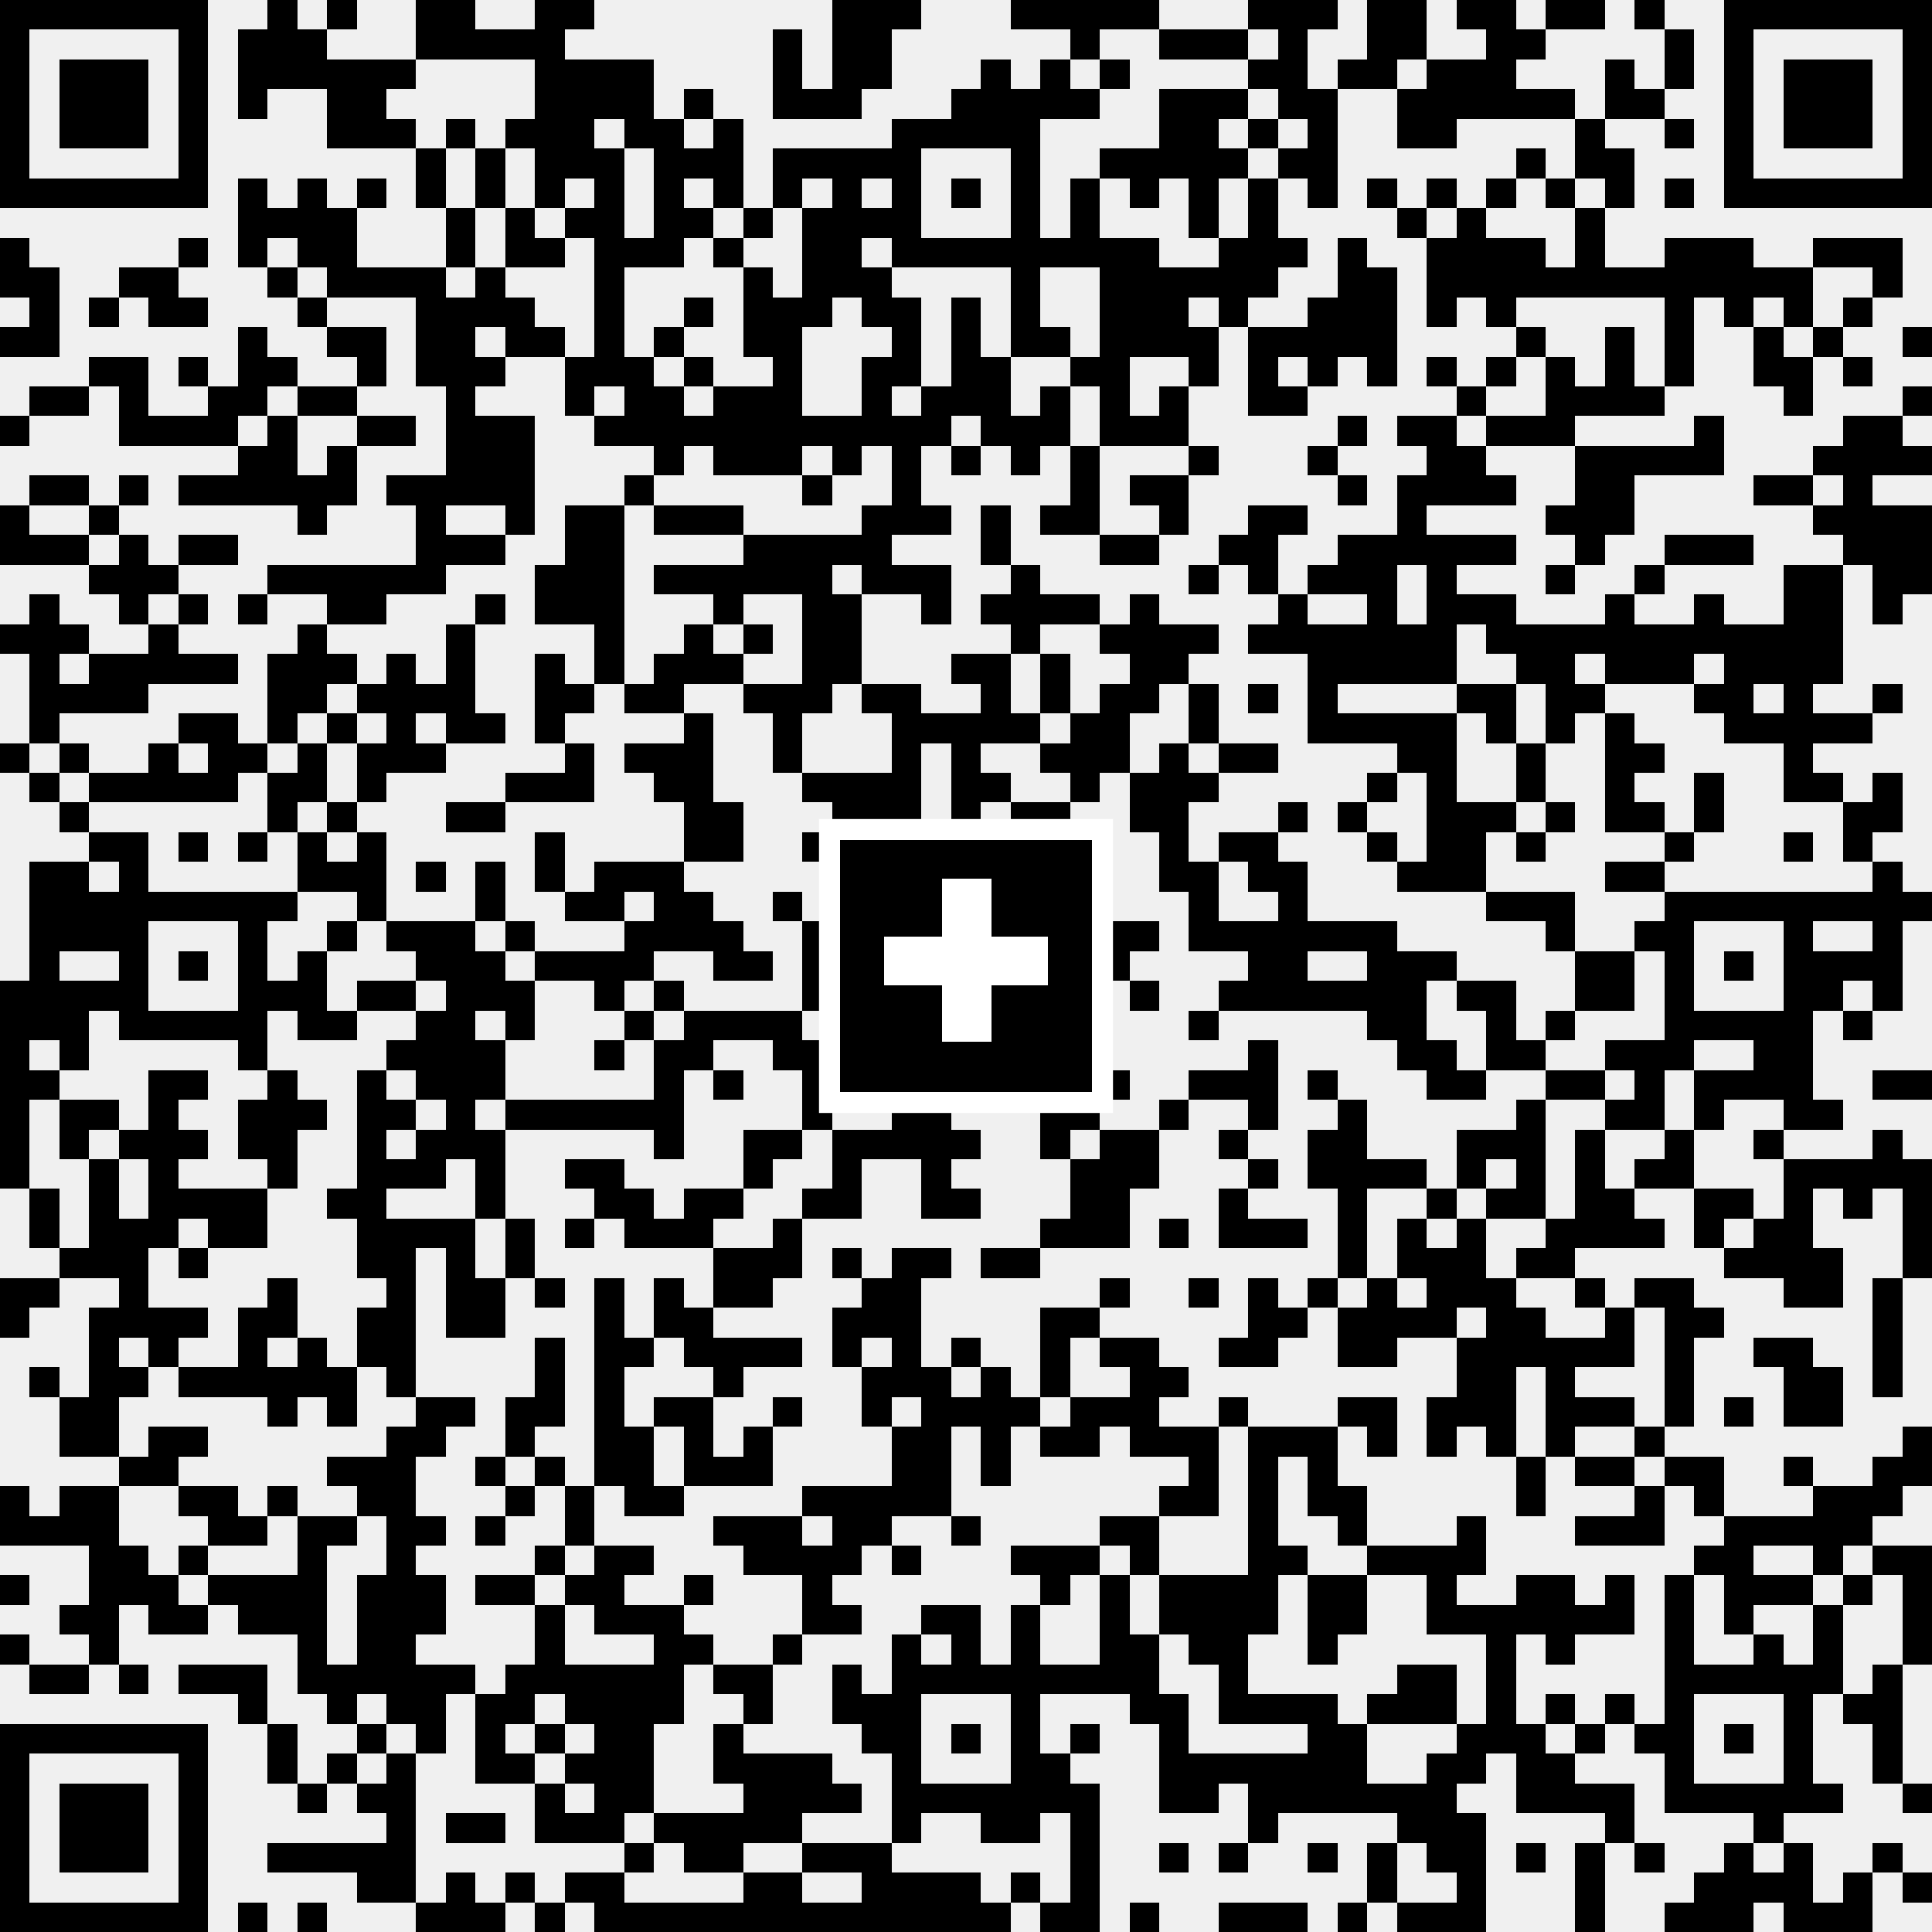
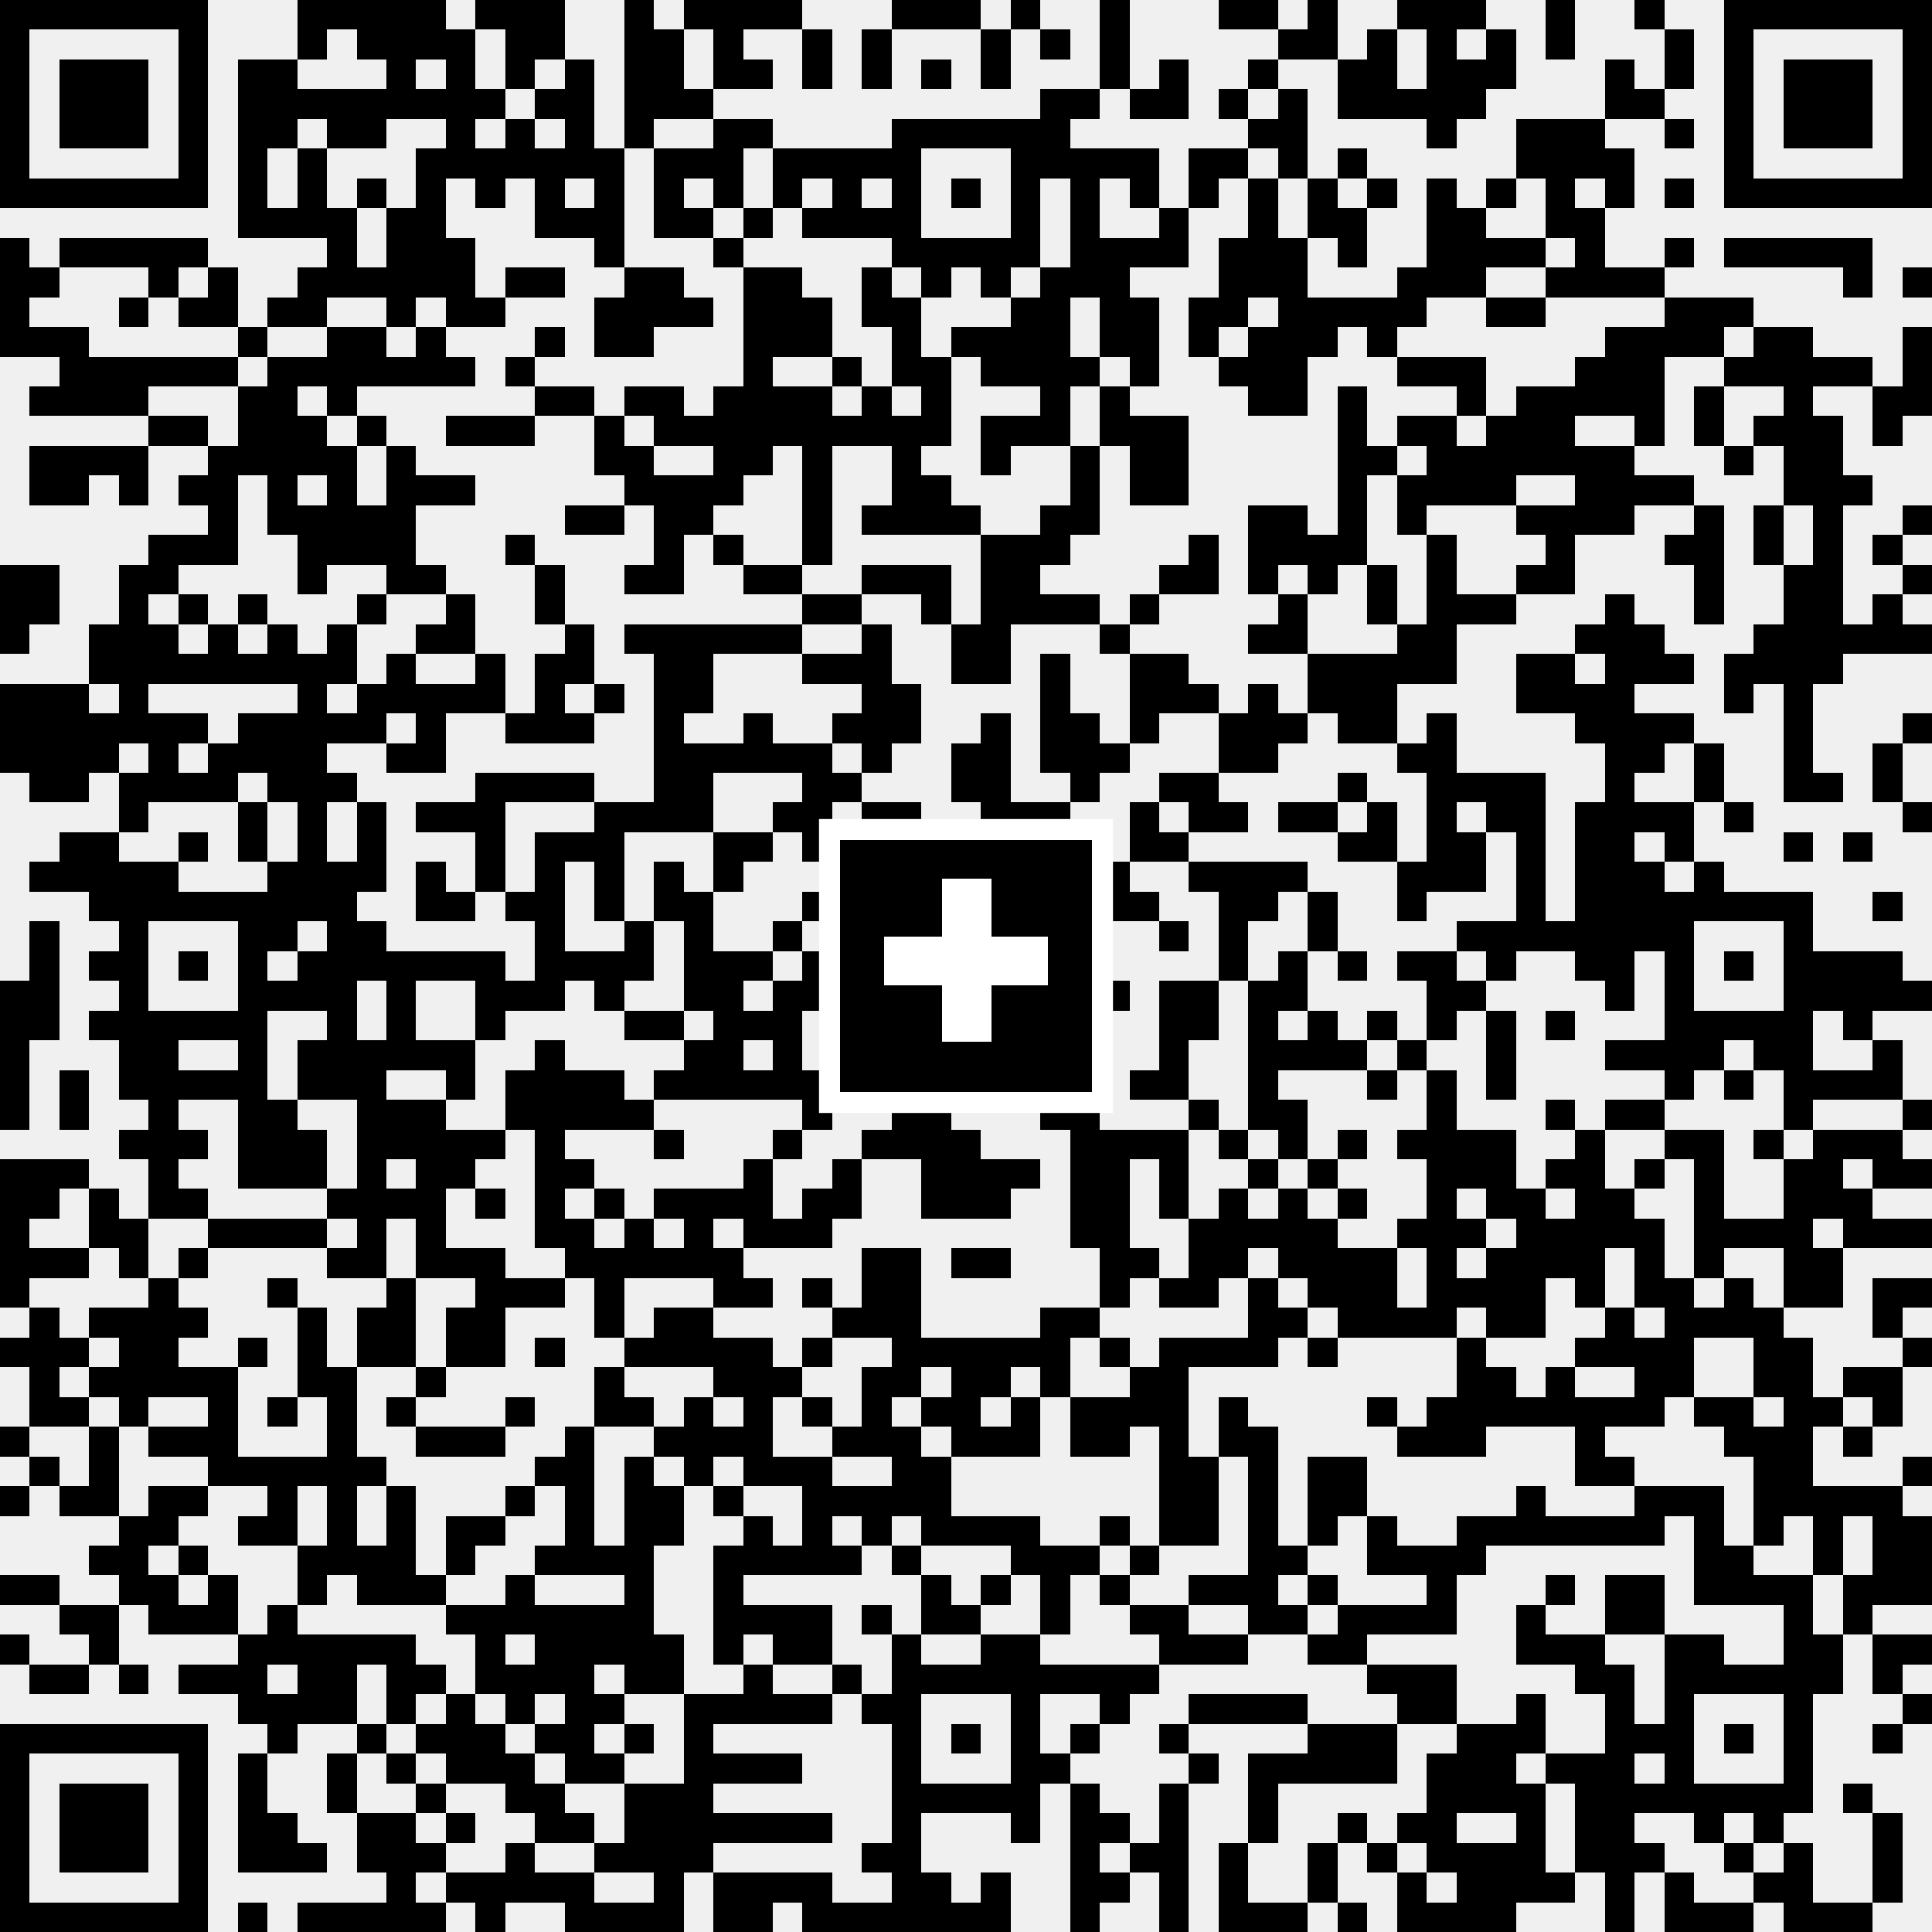
<svg xmlns="http://www.w3.org/2000/svg" version="1.1" viewBox="0 0 650 650" shape-rendering="crispEdges">
  <g>
-     <path d="M0 0h7v7h-7zM9 0h1v1h1v-1h1v1h-1v1h3v-2h2v1h2v-1h2v1h-1v1h3v2h1v-1h1v1h-1v1h1v-1h1v3h-1v-1h-1v1h1v1h-1v1h-2v3h1v-1h1v-1h1v1h-1v1h-1v1h1v-1h1v1h-1v1h1v-1h2v-1h-1v-3h-1v-1h1v-1h1v-2h4v-1h2v-1h1v-1h1v1h1v-1h1v-1h-2v-1h5v1h-2v1h-1v1h1v-1h1v1h-1v1h-2v4h1v-2h1v-1h2v-2h3v-1h-3v-1h3v-1h3v1h-1v2h1v-1h1v-2h2v2h-1v1h-2v4h-1v-1h-1v-1h-1v-1h-1v1h1v1h-1v2h-1v-2h-1v1h-1v-1h-1v2h2v1h2v-1h1v-2h1v2h1v1h-1v1h-1v1h-1v-1h-1v1h1v2h-1v-1h-2v2h1v-1h1v2h-3v-2h-1v-1h-2v-3h-4v-1h-1v1h1v1h1v3h-1v1h1v-1h1v-3h1v2h1v2h1v-1h1v2h-1v1h-1v-1h-1v-1h-1v1h-1v2h1v1h-2v1h2v2h-1v-1h-2v-1h-1v1h1v3h-1v1h-1v2h-1v-2h-1v-1h-2v1h-2v-1h-1v-2h-2v-2h1v-2h2v-1h1v-1h-2v-1h-1v-2h-2v-1h-1v1h1v1h-1v1h2v4h-1v-1h-2v1h2v1h-2v1h-2v1h-2v-1h-2v-1h5v-2h-1v-1h2v-3h-1v-3h-3v-1h-1v-1h-1v1h-1v-3h1v1h1v-1h1v1h1v-1h1v1h-1v2h3v-2h-1v-2h-3v-2h-2v1h-1v-3h1zM28 0h3v1h-1v2h-1v1h-3v-3h1v2h1zM49 0h2v1h1v-1h2v1h-2v1h-1v1h2v1h-4v1h-2v-2h1v-1h2v-1h-1zM55 0h1v1h-1zM58 0h7v7h-7zM1 1v5h5v-5zM42 1v1h1v-1zM56 1h1v2h-1zM59 1v5h5v-5zM2 2h3v3h-3zM14 2v1h-1v1h1v1h1v-1h1v1h-1v2h1v-2h1v-1h1v-2zM54 2h1v1h1v1h-2zM60 2h3v3h-3zM42 3v1h1v-1zM20 4v1h1v-1zM43 4v1h1v-1zM53 4h1v1h1v2h-1v-1h-1zM56 4h1v1h-1zM17 5v2h-1v2h-1v1h1v-1h1v-2h1v-2zM21 5v3h1v-3zM31 5v3h3v-3zM51 5h1v1h-1zM19 6v1h-1v1h1v-1h1v-1zM27 6v1h-1v1h-1v1h1v1h1v-3h1v-1zM29 6v1h1v-1zM32 6h1v1h-1zM46 6h1v1h-1zM48 6h1v1h-1zM50 6h1v1h-1zM52 6h1v1h-1zM56 6h1v1h-1zM47 7h1v1h-1zM49 7h1v1h2v1h1v-2h1v2h2v-1h3v1h2v-1h3v2h-1v-1h-2v2h-1v-1h-1v1h-1v-1h-1v3h-1v-3h-5v1h-1v-1h-1v1h-1v-3h1zM0 8h1v1h1v3h-2v-1h1v-1h-1zM6 8h1v1h-1zM19 8v1h-2v1h1v1h1v1h1v-4zM45 8h1v1h1v4h-1v-1h-1v1h-1v-1h-1v1h1v1h-2v-3h2v-1h1zM4 9h2v1h1v1h-2v-1h-1zM9 9h1v1h-1zM35 9v2h1v1h1v-3zM3 10h1v1h-1zM10 10h1v1h-1zM28 10v1h-1v3h2v-2h1v-1h-1v-1zM62 10h1v1h-1zM8 11h1v1h1v1h-1v1h-1v1h-4v-2h-1v-1h2v2h2v-1h-1v-1h1v1h1zM11 11h2v2h-1v-1h-1zM51 11h1v1h-1zM54 11h1v2h1v1h-3v1h-3v-1h-1v-1h-1v-1h1v1h1v-1h1v1h-1v1h2v-2h1v1h1zM59 11h1v1h1v-1h1v1h-1v2h-1v-1h-1zM64 11h1v1h-1zM62 12h1v1h-1zM1 13h2v1h-2zM10 13h2v1h-2zM20 13v1h1v-1zM64 13h1v1h-1zM0 14h1v1h-1zM9 14h1v2h1v-1h1v-1h2v1h-2v2h-1v1h-1v-1h-4v-1h2v-1h1zM45 14h1v1h-1zM47 14h2v1h1v1h1v1h-3v1h3v1h-2v1h2v1h3v-1h1v-1h1v-1h3v1h-3v1h-1v1h2v-1h1v1h2v-2h2v-1h-1v-1h-2v-1h2v-1h1v-1h2v1h1v1h-2v1h2v3h-1v1h-1v-2h-1v4h-1v1h2v-1h1v1h-1v1h-2v1h1v1h-2v-2h-2v-1h-1v-1h-3v-1h-1v1h1v1h-1v1h-1v-2h-1v-1h-1v-1h-1v2h-4v1h4v-1h2v2h-1v-1h-1v3h2v-2h1v2h-1v1h-1v2h-3v-1h-1v-1h-1v-1h1v-1h1v-1h-3v-3h-2v-1h1v-1h-1v-1h-1v-1h1v-1h2v1h-1v2h1v-1h1v-1h2v-2h1v-1h-1zM57 14h1v2h-3v2h-1v1h-1v-1h-1v-1h1v-2h4zM23 15v1h-1v1h-1v6h1v-1h1v-1h1v-1h-2v-1h3v-1h-3v-1h3v1h4v-1h1v-2h-1v1h-1v-1h-1v1h-3v-1zM32 15h1v1h-1zM36 15h1v3h-2v-1h1zM40 15h1v1h-1zM44 15h1v1h-1zM1 16h2v1h-2zM4 16h1v1h-1zM27 16h1v1h-1zM38 16h2v2h-1v-1h-1zM45 16h1v1h-1zM61 16v1h1v-1zM0 17h1v1h2v-1h1v1h-1v1h-3zM33 17h1v2h-1zM4 18h1v1h1v-1h2v1h-2v1h-1v1h-1v-1h-1v-1h1zM37 18h2v1h-2zM34 19h1v1h2v1h-2v1h-1v-1h-1v-1h1zM40 19h1v1h-1zM47 19v2h1v-2zM52 19h1v1h-1zM1 20h1v1h1v1h-1v1h1v-1h2v-1h1v-1h1v1h-1v1h2v1h-3v1h-3v1h-1v-3h-1v-1h1zM8 20h1v1h-1zM16 20h1v1h-1zM25 20v1h-1v1h1v-1h1v1h-1v1h2v-3zM38 20h1v1h2v1h-1v1h-1v1h-1v2h-1v1h-1v-1h-1v-1h-2v1h1v1h-1v1h-1v-3h-1v3h-3v-1h-1v-1h3v-2h-1v-1h2v1h2v-1h-1v-1h2v2h1v-2h1v2h-1v1h1v-1h1v-1h1v-1h-1v-1h1zM44 20v1h2v-1zM10 21h1v1h1v1h-1v1h-1v1h-1v-3h1zM15 21h1v3h1v1h-2v-1h-1v1h1v1h-2v1h-1v-2h-1v-1h1v-1h1v-1h1v1h1zM18 22h1v1h1v1h-1v1h-1zM57 22v1h1v-1zM40 23h1v2h-1zM42 23h1v1h-1zM59 23v1h1v-1zM6 24h2v1h1v1h-1v1h-5v-1h-1v-1h1v1h2v-1h1zM12 24v1h1v-1zM23 24h1v3h1v2h-2v-2h-1v-1h-1v-1h2zM54 24h1v1h1v1h-1v1h1v1h-2zM0 25h1v1h-1zM6 25v1h1v-1zM10 25h1v2h-1v1h-1v-2h1zM19 25h1v2h-3v-1h2zM39 25h1v1h1v-1h2v1h-2v1h-1v2h1v-1h2v-1h1v1h-1v1h1v2h3v1h2v1h-1v2h1v1h1v-2h-1v-1h2v2h1v-1h1v-2h-1v-1h-2v-1h3v2h2v-1h1v-1h-2v-1h2v-1h1v-2h1v2h-1v1h-1v1h7v-1h-1v-2h1v-1h1v2h-1v1h1v1h1v1h-1v3h-1v-1h-1v1h-1v3h1v1h-2v-1h-2v1h-1v-2h-1v2h-2v-1h-2v-1h-2v1h-2v-1h-1v-1h-1v-1h-5v-1h1v-1h-2v-2h-1v-2h-1v-2h1zM1 26h1v1h-1zM47 26v1h-1v1h1v1h1v-3zM2 27h1v1h-1zM11 27h1v1h-1zM15 27h2v1h-2zM34 27h2v1h-1v1h-1zM52 27h1v1h-1zM3 28h2v2h5v-2h1v1h1v-1h1v3h-1v-1h-2v1h-1v2h1v-1h1v-1h1v1h-1v2h1v-1h2v-1h-1v-1h3v-2h1v2h-1v1h1v-1h1v1h-1v1h1v-1h3v-1h-2v-1h-1v-2h1v2h1v-1h3v1h1v1h1v1h1v1h-2v-1h-2v1h-1v1h-1v-1h-2v2h-1v-1h-1v1h1v2h-1v1h1v-1h5v-2h-1v-1h1v-1h1v1h-1v1h1v-1h4v-3h-1v-1h1v1h1v-1h1v-1h1v1h1v-1h1v1h1v-1h1v1h1v-1h1v-1h1v3h2v1h-1v1h-1v3h1v1h-1v1h-1v1h-1v-2h-2v-1h3v-1h-4v3h1v1h-1v1h1v1h-2v-2h-2v2h-2v-1h1v-2h-1v-2h-1v-1h-2v1h-1v3h-1v-1h-5v3h-1v-2h-1v1h-2v1h3v2h1v-2h1v2h-1v2h-2v-3h-1v5h-1v-1h-1v-2h1v-1h-1v-2h-1v-1h1v-4h1v-1h1v-1h-2v1h-2v-1h-1v2h-1v-1h-4v-1h-1v2h-1v-1h-1v1h1v1h-1v3h-1v-7h1v-4h2zM6 28h1v1h-1zM8 28h1v1h-1zM27 28h1v1h-1zM51 28h1v1h-1zM60 28h1v1h-1zM3 29v1h1v-1zM14 29h1v1h-1zM41 29v2h2v-1h-1v-1zM21 30v1h1v-1zM5 31v3h3v-3zM31 31v3h3v-3zM57 31v3h3v-3zM61 31v1h2v-1zM2 32v1h2v-1zM6 32h1v1h-1zM29 32v2h-2v1h1v1h1v-1h1v-3zM32 32h1v1h-1zM44 32v1h2v-1zM55 32v2h-2v1h-1v1h2v-1h2v-3zM58 32h1v1h-1zM14 33v1h1v-1zM38 33h1v1h-1zM40 34h1v1h-1zM62 34h1v1h-1zM20 35h1v1h-1zM42 35h1v3h-1v-1h-2v-1h2zM57 35v1h2v-1zM5 36h2v1h-1v1h1v1h-1v1h3v-1h-1v-2h1v-1h1v1h1v1h-1v2h-1v2h-2v-1h-1v1h-1v2h2v1h-1v1h-1v-1h-1v1h1v1h-1v2h-2v-2h-1v-1h1v1h1v-3h1v-1h-2v-1h-1v-2h1v2h1v-3h-1v-2h2v1h-1v1h1v-1h1zM13 36v1h1v-1zM24 36h1v1h-1zM44 36h1v1h-1zM54 36v1h1v-1zM63 36h2v1h-2zM14 37v1h-1v1h1v-1h1v-1zM28 37v1h2v-1zM39 37h1v1h-1zM45 37h1v2h2v1h-2v3h-1v-3h-1v-2h1zM51 37h1v4h-2v-1h-1v-2h2zM25 38h2v1h-1v1h-1zM37 38h2v2h-1v2h-3v-1h1v-2h1zM41 38h1v1h-1zM53 38h1v2h1v-1h1v-1h1v2h-2v1h1v1h-3v1h-2v-1h1v-1h1zM59 38h1v1h-1zM63 38h1v1h1v4h-1v-3h-1v1h-1v-1h-1v2h1v2h-2v-1h-2v-1h-1v-2h2v1h-1v1h1v-1h1v-2h3zM4 39v2h1v-2zM19 39h2v1h1v1h1v-1h2v1h-1v1h-3v-1h-1v-1h-1zM42 39h1v1h-1zM50 39v1h1v-1zM41 40h1v1h2v1h-3zM48 40h1v1h-1zM19 41h1v1h-1zM26 41h1v2h-1v1h-2v-2h2zM39 41h1v1h-1zM47 41h1v1h1v-1h1v2h1v1h1v1h2v-1h-1v-1h1v1h1v-1h2v1h1v1h-1v3h-1v-4h-1v2h-2v1h2v1h-2v1h-1v-3h-1v3h-1v-1h-1v1h-1v-2h1v-2h-2v1h-2v-2h-1v-1h1v1h1v-1h1zM6 42h1v1h-1zM28 42h1v1h-1zM30 42h2v1h-1v3h1v-1h1v1h-1v1h1v-1h1v1h1v-3h2v-1h1v1h-1v1h-1v2h-1v1h-1v2h-1v-2h-1v3h-2v1h-1v1h-1v1h1v1h-2v-2h-2v-1h-1v-1h3v-1h3v-2h-1v-2h-1v-2h1v-1h1zM33 42h2v1h-2zM0 43h2v1h-1v1h-1zM9 43h1v2h-1v1h1v-1h1v1h1v2h-1v-1h-1v1h-1v-1h-3v-1h2v-2h1zM18 43h1v1h-1zM20 43h1v2h1v-2h1v1h1v1h3v1h-2v1h-1v-1h-1v-1h-1v1h-1v2h1v-1h2v2h1v-1h1v-1h1v1h-1v2h-3v-2h-1v2h1v1h-2v-1h-1zM40 43h1v1h-1zM42 43h1v1h1v1h-1v1h-2v-1h1zM47 43v1h1v-1zM63 43h1v4h-1zM49 44v1h1v-1zM18 45h1v3h-1v1h-1v-2h1zM29 45v1h1v-1zM37 45h2v1h1v1h-1v1h2v-1h1v1h-1v3h-2v-1h1v-1h-2v-1h-1v1h-2v-1h1v-1h2v-1h-1zM59 45h2v1h1v2h-2v-2h-1zM14 47h2v1h-1v1h-1v2h1v1h-1v1h1v2h-1v1h2v1h-1v2h-1v-1h-1v-1h-1v1h-1v-1h-1v-2h-2v-1h-1v-1h-1v-1h1v-1h-1v-1h-2v-1h1v-1h2v1h-1v1h2v1h1v-1h1v1h-1v1h-2v1h3v-2h2v-1h-1v-1h2v-1h1zM30 47v1h1v-1zM45 47h2v2h-1v-1h-1zM58 47h1v1h-1zM42 48h3v2h1v2h-1v-1h-1v-2h-1v3h1v1h-1v2h-1v2h3v1h1v-1h1v-1h2v2h-3v2h2v-1h1v-1h1v-3h-2v-2h-2v-1h3v-1h1v2h-1v1h2v-1h2v1h1v-1h1v2h-2v1h-1v-1h-1v3h1v-1h1v1h-1v1h1v-1h1v-1h1v1h-1v1h-1v1h2v2h-1v-1h-3v-2h-1v1h-1v1h1v4h-3v-1h-1v-2h1v-1h-4v1h-1v-2h-1v1h-2v-3h-1v-1h-3v2h1v-1h1v1h-1v1h1v5h-2v-1h-1v-1h1v1h1v-3h-1v1h-2v-1h-2v1h-1v-3h-1v-1h-1v-2h1v1h1v-2h1v-1h2v2h1v-2h1v-1h-1v-1h3v-1h2v2h-1v-1h-1v1h-1v1h-1v2h2v-3h1v2h1v-2h3zM55 48h1v1h-1zM64 48h1v2h-1v1h-1v1h-1v1h-1v-1h-2v1h2v1h-2v1h-1v-2h-1v-1h1v-1h-1v-1h-1v-1h2v2h3v-1h-1v-1h1v1h2v-1h1zM16 49h1v1h-1zM18 49h1v1h-1zM51 49h1v2h-1zM53 49h2v1h-2zM0 50h1v1h1v-1h2v2h1v1h1v1h1v1h-2v-1h-1v2h-1v-1h-1v-1h1v-2h-3zM17 50h1v1h-1zM19 50h1v2h-1zM55 50h1v2h-3v-1h2zM12 51v1h-1v4h1v-3h1v-2zM16 51h1v1h-1zM27 51v1h1v-1zM32 51h1v1h-1zM18 52h1v1h-1zM20 52h2v1h-1v1h2v-1h1v1h-1v1h1v1h-1v2h-1v3h-1v1h-3v-2h-2v-3h1v-1h1v-2h-2v-1h2v1h1v-1h1zM30 52h1v1h-1zM63 52h2v4h-1v-3h-1zM0 53h1v1h-1zM44 53h2v2h-1v1h-1zM56 53h1v3h2v-1h1v1h1v-2h1v-1h1v1h-1v3h-1v3h1v1h-2v1h-1v-1h-3v-2h-1v-1h1zM19 54v2h3v-1h-2v-1zM0 55h1v1h-1zM26 55h1v1h-1zM31 55v1h1v-1zM39 55v2h1v2h4v-1h-3v-2h-1v-1zM1 56h2v1h-2zM4 56h1v1h-1zM6 56h3v2h-1v-1h-2zM24 56h2v2h-1v-1h-1zM63 56h1v4h-1v-2h-1v-1h1zM18 57v1h-1v1h1v-1h1v-1zM31 57v3h3v-3zM57 57v3h3v-3zM0 58h7v7h-7zM9 58h1v2h-1zM12 58h1v1h-1zM19 58v1h-1v1h1v-1h1v-1zM24 58h1v1h3v1h1v1h-2v1h-2v1h-2v-1h-1v-1h3v-1h-1zM32 58h1v1h-1zM58 58h1v1h-1zM1 59v5h5v-5zM11 59h1v1h-1zM13 59h1v5h-2v-1h-3v-1h4v-1h-1v-1h1zM2 60h3v3h-3zM10 60h1v1h-1zM19 60v1h1v-1zM64 60h1v1h-1zM15 61h2v1h-2zM21 62h1v1h-1zM27 62h3v1h3v1h1v1h-14v-1h-1v-1h2v1h4v-1h2zM39 62h1v1h-1zM41 62h1v1h-1zM44 62h1v1h-1zM47 62v2h2v-1h-1v-1zM51 62h1v1h-1zM53 62h1v3h-1zM55 62h1v1h-1zM58 62h1v1h1v-1h1v2h1v-1h1v-1h1v1h-1v2h-3v-1h-1v1h-3v-1h1v-1h1zM15 63h1v1h1v-1h1v1h-1v1h-3v-1h1zM27 63v1h2v-1zM64 63h1v1h-1zM8 64h1v1h-1zM10 64h1v1h-1zM18 64h1v1h-1zM38 64h1v1h-1zM41 64h3v1h-3zM45 64h1v1h-1z" fill="#000" transform="translate(0,0) scale(10)" />
+     <path d="M0 0h7v7h-7zM10 0h5v1h1v-1h3v2h-1v1h-1v-2h-1v2h1v1h-1v1h1v-1h1v-1h1v-1h1v3h1v-5h1v1h1v-1h4v1h-2v1h1v1h-2v-2h-1v2h1v1h-2v1h-1v4h-1v-1h-2v-2h-1v1h-1v-1h-1v2h1v2h1v-1h2v1h-2v1h-2v-1h-1v1h-1v-1h-2v1h-2v-1h1v-1h1v-1h-3v-6h2zM30 0h3v1h-3zM34 0h1v1h-1zM37 0h1v3h-1zM41 0h2v1h-2zM44 0h1v2h-2v-1h1zM47 0h3v1h-1v1h1v-1h1v2h-1v1h-1v1h-1v-1h-3v-2h1v-1h1zM52 0h1v2h-1zM55 0h1v1h-1zM58 0h7v7h-7zM1 1v5h5v-5zM11 1v1h-1v1h3v-1h-1v-1zM27 1h1v2h-1zM29 1h1v2h-1zM33 1h1v2h-1zM35 1h1v1h-1zM47 1v2h1v-2zM56 1h1v2h-1zM59 1v5h5v-5zM2 2h3v3h-3zM14 2v1h1v-1zM31 2h1v1h-1zM39 2h1v2h-2v-1h1zM42 2h1v1h-1zM54 2h1v1h1v1h-2zM60 2h3v3h-3zM35 3h2v1h-1v1h3v2h-1v-1h-1v2h2v-1h1v-2h2v-1h-1v-1h1v1h1v-1h1v3h-1v-1h-1v1h-1v1h-1v2h-2v1h1v3h-1v-1h-1v-2h-1v2h1v1h-1v2h-2v1h-1v-2h2v-1h-2v-1h-1v-1h2v-1h-1v-1h-1v1h-1v-1h-1v-1h-3v-1h-1v-2h-1v2h-1v-1h-1v1h1v1h-2v-3h2v-1h2v1h4v-1h5zM10 4v1h-1v2h1v-2h1v-1zM13 4v1h-2v2h1v-1h1v1h-1v2h1v-2h1v-2h1v-1zM18 4v1h1v-1zM51 4h3v1h1v2h-1v-1h-1v1h1v2h2v-1h1v1h-1v1h-4v-1h-2v1h-2v1h-1v1h-1v-1h-1v1h-1v2h-2v-1h-1v-1h-1v-2h1v-2h1v-2h1v2h1v-2h1v-1h1v1h-1v1h1v-1h1v1h-1v2h-1v-1h-1v2h3v-1h1v-3h1v1h1v-1h1zM56 4h1v1h-1zM31 5v3h3v-3zM19 6v1h1v-1zM27 6v1h1v-1zM29 6v1h1v-1zM32 6h1v1h-1zM35 6v3h-1v1h1v-1h1v-3zM51 6v1h-1v1h2v-2zM56 6h1v1h-1zM25 7h1v1h-1zM0 8h1v1h1v-1h5v1h-1v1h-1v-1h-3v1h-1v1h2v1h5v-1h-2v-1h1v-1h1v2h1v1h-1v1h-3v1h-4v-1h1v-1h-2zM24 8h1v1h-1zM52 8v1h1v-1zM58 8h5v2h-1v-1h-4zM21 9h2v1h1v1h-2v1h-2v-2h1zM25 9h2v1h1v2h-2v1h2v-1h1v1h-1v1h1v-1h1v-2h-1v-2h1v1h1v2h1v3h-1v1h1v1h1v1h-4v-1h1v-2h-2v4h-1v-4h-1v1h-1v1h-1v1h-1v2h-2v-1h1v-2h-1v-1h-1v-2h-2v-1h-1v-1h1v-1h1v1h-1v1h2v1h1v-1h2v1h1v-1h1zM64 9h1v1h-1zM4 10h1v1h-1zM42 10v1h-1v1h1v-1h1v-1zM50 10h2v1h-2zM56 10h3v1h-1v1h-2v3h-1v-1h-2v1h2v1h2v1h-2v1h-2v2h-2v-1h1v-1h-1v-1h-3v1h-1v-2h-1v3h-1v1h-1v-1h-1v1h-1v-3h2v1h1v-5h1v2h1v-1h2v-1h-2v-1h3v2h-1v1h1v-1h1v-1h2v-1h1v-1h2zM11 11h2v1h1v-1h1v1h1v1h-4v1h-1v-1h-1v1h1v1h1v-1h1v1h-1v2h1v-2h1v1h2v1h-2v2h1v1h-2v-1h-2v1h-1v-2h-1v-2h-1v3h-2v1h-1v1h1v-1h1v1h-1v1h1v-1h1v-1h1v1h-1v1h1v-1h1v1h1v-1h1v-1h1v1h-1v2h-1v1h1v-1h1v-1h1v-1h1v-1h1v2h-2v1h2v-1h1v2h-2v2h-2v-1h-2v1h1v1h-1v2h1v-2h1v3h-1v1h1v1h4v1h1v-2h-1v-1h-1v-2h-2v-1h2v-1h4v1h-3v3h1v-2h2v-1h2v-5h-1v-1h6v-1h-2v-1h-1v-1h1v1h2v1h2v-1h3v2h-1v-1h-2v1h-2v1h-3v2h-1v1h2v-1h1v1h2v-1h1v-1h-2v-1h2v-1h1v2h1v2h-1v1h-1v-1h-1v1h1v1h-1v2h-1v-1h-1v-1h1v-1h-3v2h-3v3h-1v-2h-1v3h2v-1h1v-2h1v1h1v-2h2v1h-1v1h-1v2h2v-1h1v-1h1v-1h1v-2h2v1h-1v2h1v-1h1v1h3v-1h-2v-2h-1v-2h1v-1h1v3h2v-1h-1v-4h1v2h1v1h1v-3h-1v-1h-3v2h-2v-2h1v-3h2v-1h1v-2h1v-2h1v1h2v3h-2v-2h-1v3h-1v1h-1v1h2v1h1v-1h1v-1h1v-1h1v2h-2v1h-1v1h2v1h1v1h-2v1h-1v1h-1v1h-1v1h-1v1h1v-1h1v1h1v-2h1v-1h2v-2h1v-1h1v1h1v-2h-2v-1h1v-1h1v2h3v-1h-1v-2h1v2h1v-3h1v2h2v1h-2v2h-2v2h-2v-1h-1v1h-1v1h-2v1h1v1h-2v-1h-1v1h1v1h-2v1h1v1h-2v2h1v1h-2v1h-4v1h-1v1h1v-1h2v1h-2v1h1v1h2v1h-1v1h-3v-2h-2v-1h1v-2h-2v-2h-1v2h1v2h-1v-1h-5v-1h1v-1h-2v-1h-1v-1h-1v1h-2v1h-1v-2h-2v2h2v2h-1v-1h-2v1h2v1h2v-2h1v-1h1v1h2v1h1v1h-3v1h1v1h-1v1h1v-1h1v1h-1v1h1v-1h1v-1h3v-1h1v-1h1v1h-1v2h1v-1h1v-1h1v2h-1v1h-3v-1h-1v1h1v1h1v1h-2v-1h-3v2h-1v-2h-1v-1h-1v-4h-1v1h-1v1h-1v2h2v1h2v1h-2v2h-2v-2h1v-1h-2v-2h-1v2h-2v-1h-4v-1h-2v-2h-1v-1h1v-1h-1v-2h-1v-1h1v-1h-1v-1h1v-1h-1v-1h-2v-1h1v-1h2v-2h-1v1h-2v-1h-1v-3h3v-2h1v-2h1v-1h2v-1h-1v-1h1v-1h-2v-1h2v1h1v-2h1v-1h2zM59 11h2v1h2v1h-2v1h1v2h1v1h-1v4h1v-1h1v-1h-1v-1h1v-1h1v1h-1v1h1v1h-1v1h1v1h-3v1h-1v3h1v1h-2v-4h-1v1h-1v-2h1v-1h1v-2h-1v-2h1v-2h-1v-1h1v-1h-2v-1h1zM64 11h1v3h-1v1h-1v-2h1zM30 13v1h1v-1zM57 13h1v2h-1zM15 14h3v1h-3zM21 14v1h1v-1zM1 15h4v2h-1v-1h-1v1h-2zM22 15v1h2v-1zM47 15v1h1v-1zM58 15h1v1h-1zM10 16v1h1v-1zM51 16v1h2v-1zM19 17h2v1h-2zM57 17h1v4h-1v-2h-1v-1h1zM60 17v2h1v-2zM17 18h1v1h-1zM0 19h2v2h-1v1h-1zM18 19h1v2h-1zM54 20h1v1h1v1h1v1h-2v1h2v1h-1v1h-1v1h2v-2h1v2h-1v2h-1v-1h-1v1h1v1h1v-1h1v1h3v2h3v1h1v1h-2v1h-1v-1h-1v2h2v-1h1v2h-3v1h-1v-2h-1v-1h-1v1h-1v1h-1v-1h-2v-1h2v-3h-1v2h-1v-1h-1v-1h-2v1h-1v-1h-1v-1h2v-3h-1v-1h-1v1h1v2h-2v1h-1v-2h-2v-1h-2v-1h2v-1h1v1h-1v1h1v-1h1v2h1v-3h-1v-1h1v-1h1v2h3v5h1v-4h1v-2h-1v-1h-2v-2h2v-1h1zM19 21h1v2h-1v1h1v-1h1v1h-1v1h-3v-1h1v-2h1zM53 22v1h1v-1zM3 23v1h1v-1zM5 23v1h2v1h-1v1h1v-1h1v-1h2v-1zM13 24v1h1v-1zM64 24h1v1h-1zM4 25v1h1v-1zM63 25h1v2h-1zM8 26v1h-3v1h-1v1h2v-1h1v1h-1v1h3v-1h-1v-2h1v-1zM9 27v2h1v-2zM58 27h1v1h-1zM64 27h1v1h-1zM60 28h1v1h-1zM62 28h1v1h-1zM14 29h1v1h1v1h-2zM40 29h4v1h-1v1h-1v2h-1v-3h-1zM35 30v3h1v-3zM44 30h1v2h-1zM63 30h1v1h-1zM1 31h1v4h-1v3h-1v-5h1zM5 31v3h3v-3zM10 31v1h-1v1h1v-1h1v-1zM22 31v2h-1v1h2v-3zM27 31v1h-1v1h-1v1h1v-1h1v-1h1v-1zM29 31v1h1v-1zM31 31v3h3v-3zM39 31h1v1h-1zM57 31v3h3v-3zM6 32h1v1h-1zM32 32h1v1h-1zM43 32h1v2h-1v1h1v-1h1v1h1v-1h1v1h-1v1h-3v1h1v2h-1v-1h-1v-5h1zM45 32h1v1h-1zM47 32h2v1h1v1h-1v1h-1v-2h-1zM58 32h1v1h-1zM12 33v2h1v-2zM28 33v1h1v-1zM39 33h2v2h-1v2h-2v-1h1zM9 34v3h1v-2h1v-1zM23 34v1h1v-1zM29 34v1h1v-1zM50 34h1v3h-1zM52 34h1v1h-1zM6 35v1h2v-1zM25 35v1h1v-1zM47 35h1v1h-1zM2 36h1v2h-1zM35 36h2v2h3v-1h1v1h-1v3h-1v-2h-1v3h1v1h-1v1h-1v-2h-1v-4h-1zM46 36h1v1h-1zM48 36h1v2h2v2h1v-1h1v-1h-1v-1h1v1h1v-1h2v1h-2v2h1v-1h1v-1h2v3h2v-2h-1v-1h1v1h1v-1h3v-1h1v1h-1v1h1v1h-2v-1h-1v1h1v1h2v1h-3v-1h-1v1h1v2h-2v-2h-2v1h-1v-4h-1v1h-1v1h1v2h1v1h1v-1h1v1h1v1h1v2h1v-1h2v-1h-1v-2h2v1h-1v1h1v1h-1v2h-1v-1h-1v1h-1v2h3v-1h1v1h-1v1h1v3h-2v1h-1v-2h-1v-2h-1v1h-1v-3h-1v-1h-1v-1h-1v1h-2v1h1v1h-2v-2h-3v1h-3v-1h-1v-1h1v1h1v-1h1v-2h-4v-1h-1v-1h-1v-1h-1v1h-1v1h-2v-1h1v-2h1v-1h1v-1h-1v-1h1v1h1v1h-1v1h1v-1h1v-1h1v-1h1v1h-1v1h-1v1h1v-1h1v1h-1v1h2v-1h1v-2h-1v-1h1zM58 36h1v1h-1zM6 37v1h1v1h-1v1h1v1h4v-1h-3v-3zM10 37v1h1v2h1v-3zM22 38h1v1h-1zM0 39h3v1h-1v1h-1v1h2v-2h1v1h1v2h-1v-1h-1v1h-2v1h-1zM13 39v1h1v-1zM16 40h1v1h-1zM49 40v1h1v-1zM52 40v1h1v-1zM11 41v1h1v-1zM22 41v1h1v-1zM50 41v1h-1v1h1v-1h1v-1zM6 42h1v1h-1zM29 42h2v3h4v-1h2v1h-1v2h-1v-1h-1v1h-1v1h1v-1h1v2h-3v-1h-1v-1h-1v1h1v1h1v2h3v1h2v-1h1v1h-1v1h-1v2h-1v-2h-1v-1h-3v-1h-1v1h-1v-1h-1v1h1v1h-4v1h3v2h-2v-1h-1v1h-1v-4h1v-1h-1v-1h-1v-1h-1v-1h-2v-2h1v-1h1v-1h2v1h2v1h1v-1h1v-1h-1v-1h1v1h1zM32 42h2v1h-2zM47 42v2h1v-2zM54 42v2h-1v-1h-1v2h-2v-1h-1v1h1v1h1v1h1v-1h1v-1h1v-1h1v-2zM5 43h1v1h1v1h-1v1h2v-1h1v1h-1v3h3v-2h-1v-3h-1v-1h1v1h1v2h1v-2h1v-1h1v3h-2v3h1v1h-1v2h1v-2h1v3h1v-2h2v-1h1v-1h1v-1h1v4h1v-3h1v1h1v2h-1v3h1v2h-2v-1h-1v1h1v1h-1v1h1v-1h1v1h-1v1h-2v-1h-1v-1h-1v-1h-1v-2h-1v-1h-3v-1h-1v1h-1v-2h-2v-1h1v-1h-2v-1h-2v-1h-1v-1h-1v-1h-1v1h1v1h-2v-2h-1v-1h1v-1h1v1h1v-1h2zM42 43h1v1h1v1h-1v1h-3v3h1v-2h1v1h1v4h1v-3h2v2h-1v1h-1v1h-1v1h1v-1h1v1h-1v1h-2v-1h-2v-1h2v-4h-1v3h-2v-4h-1v1h-2v-2h2v-1h-1v-1h1v1h1v-1h3zM55 44v1h1v-1zM3 45v1h1v-1zM18 45h1v1h-1zM28 45v1h-1v1h-1v2h2v-1h-1v-1h1v1h1v-2h1v-1zM44 45h1v1h-1zM57 45v2h2v-2zM14 46h1v1h-1zM21 46v1h1v1h1v-1h1v-1zM31 46v1h1v-1zM53 46v1h2v-1zM5 47v1h2v-1zM9 47h1v1h-1zM13 47h1v1h-1zM17 47h1v1h-1zM24 47v1h1v-1zM59 47v1h1v-1zM0 48h1v1h-1zM3 48h1v3h-2v-1h-1v-1h1v1h1zM14 48h3v1h-3zM62 48h1v1h-1zM24 49v1h1v-1zM28 49v1h2v-1zM0 50h1v1h-1zM5 50h2v1h-1v1h-1v1h1v-1h1v1h-1v1h1v-1h1v2h-3v-1h-1v-1h-1v-1h1v-1h1zM10 50v2h1v-2zM18 50v1h-1v1h-1v1h-1v1h2v-1h1v-1h1v-2zM25 50v1h1v1h1v-2zM51 50h1v1h3v-1h3v2h1v1h2v2h1v2h-1v4h-1v1h-1v-1h-1v1h-1v-1h-2v1h1v1h-1v2h-1v-2h-1v-3h-1v-1h-1v1h1v3h1v1h-2v1h-4v-2h-1v-1h-1v-1h1v1h1v-1h1v-2h1v-1h-2v-1h-1v-1h-2v-1h1v-1h3v-1h-2v-2h1v1h2v-1h2zM56 51v1h-6v1h-1v2h-3v1h3v2h2v-1h1v2h2v-2h-1v-1h-2v-2h1v-1h1v1h-1v1h2v-2h2v2h-2v1h1v2h1v-3h2v1h2v-2h-3v-3zM62 51v2h1v-2zM30 52h1v1h-1zM38 52h1v1h-1zM0 53h2v1h-2zM18 53v1h3v-1zM31 53h1v1h1v-1h1v1h-1v1h-2zM37 53h1v1h-1zM2 54h2v2h-1v-1h-1zM9 54h1v1h4v1h1v1h-1v1h-1v-2h-1v2h-2v1h-1v-1h-1v-1h-2v-1h2v-1h1zM29 54h1v1h-1zM38 54h2v1h2v1h-3v-1h-1zM0 55h1v1h-1zM17 55v1h1v-1zM30 55h1v1h2v-1h2v1h4v1h-1v1h-1v-1h-2v2h1v-1h1v1h-1v1h-1v2h-1v-1h-3v2h1v1h1v-1h1v2h-7v-1h-1v1h-2v-2h-1v2h-4v-1h-2v1h-1v-1h-1v-1h-1v1h1v1h-5v-1h3v-1h-1v-2h-1v-2h1v-1h1v1h-1v2h2v-1h-1v-1h1v-1h1v-1h1v1h1v1h1v1h1v1h1v1h-2v-1h-1v-1h-2v-1h-1v1h1v1h-1v1h1v-1h1v1h-1v1h2v-1h1v1h2v-1h1v-2h2v-3h2v-1h1v1h2v-1h1v1h-1v1h-4v1h3v1h-3v1h4v1h-4v1h4v1h2v-1h-1v-1h1v-4h-1v-1h1zM63 55h2v1h-1v1h-1zM1 56h2v1h-2zM4 56h1v1h-1zM9 56v1h1v-1zM18 57v1h1v-1zM31 57v3h3v-3zM40 57h4v1h-4zM57 57v3h3v-3zM64 57h1v1h-1zM0 58h7v7h-7zM32 58h1v1h-1zM39 58h1v1h-1zM44 58h3v2h-4v2h-1v-3h2zM58 58h1v1h-1zM63 58h1v1h-1zM1 59v5h5v-5zM8 59h1v2h1v1h1v1h-3zM40 59h1v1h-1zM55 59v1h1v-1zM2 60h3v3h-3zM36 60h1v1h1v1h-1v1h1v-1h1v-2h1v5h-1v-2h-1v1h-1v1h-1zM62 60h1v1h-1zM49 61v1h2v-1zM63 61h1v3h-1zM41 62h1v2h2v-2h1v2h-1v1h-3zM47 62v1h1v-1zM58 62h1v1h-1zM60 62h1v2h2v1h-3v-1h-1v-1h1zM20 63v1h2v-1zM48 63v1h1v-1zM56 63h1v1h2v1h-3zM8 64h1v1h-1zM45 64h1v1h-1z" fill="#000" transform="translate(0,0) scale(10)" />
    <svg version="1.1" x="275.543" y="275.543" width="98.913" height="98.913" viewBox="0 0 19.8 19.8" style="enable-background:new 0 0 19.8 19.8;" xml:space="preserve">
      <style type="text/css">.st0{fill:#FFFFFF;}.st1{fill:none;stroke:#FFFFFF;stroke-width:1.436;stroke-miterlimit:10;}</style>
      <polygon points="18.3,0.7 1.6,0.7 0.7,0.7 0.7,1.6 0.7,18.3 0.7,19.1 1.6,19.1 18.3,19.1 19.1,19.1 19.1,18.3 19.1,1.6 19.1,0.7" />
      <rect x="8.3" y="4" class="st0" width="3.3" height="11" />
      <rect x="4.4" y="7.9" class="st0" width="11" height="3.3" />
      <polygon class="st1" points="0.7,1.6 0.7,18.3 0.7,19.1 1.6,19.1 18.3,19.1 19.1,19.1 19.1,18.3 19.1,1.6 19.1,0.7 18.3,0.7 1.6,0.7 0.7,0.7" />
    </svg>
  </g>
</svg>
